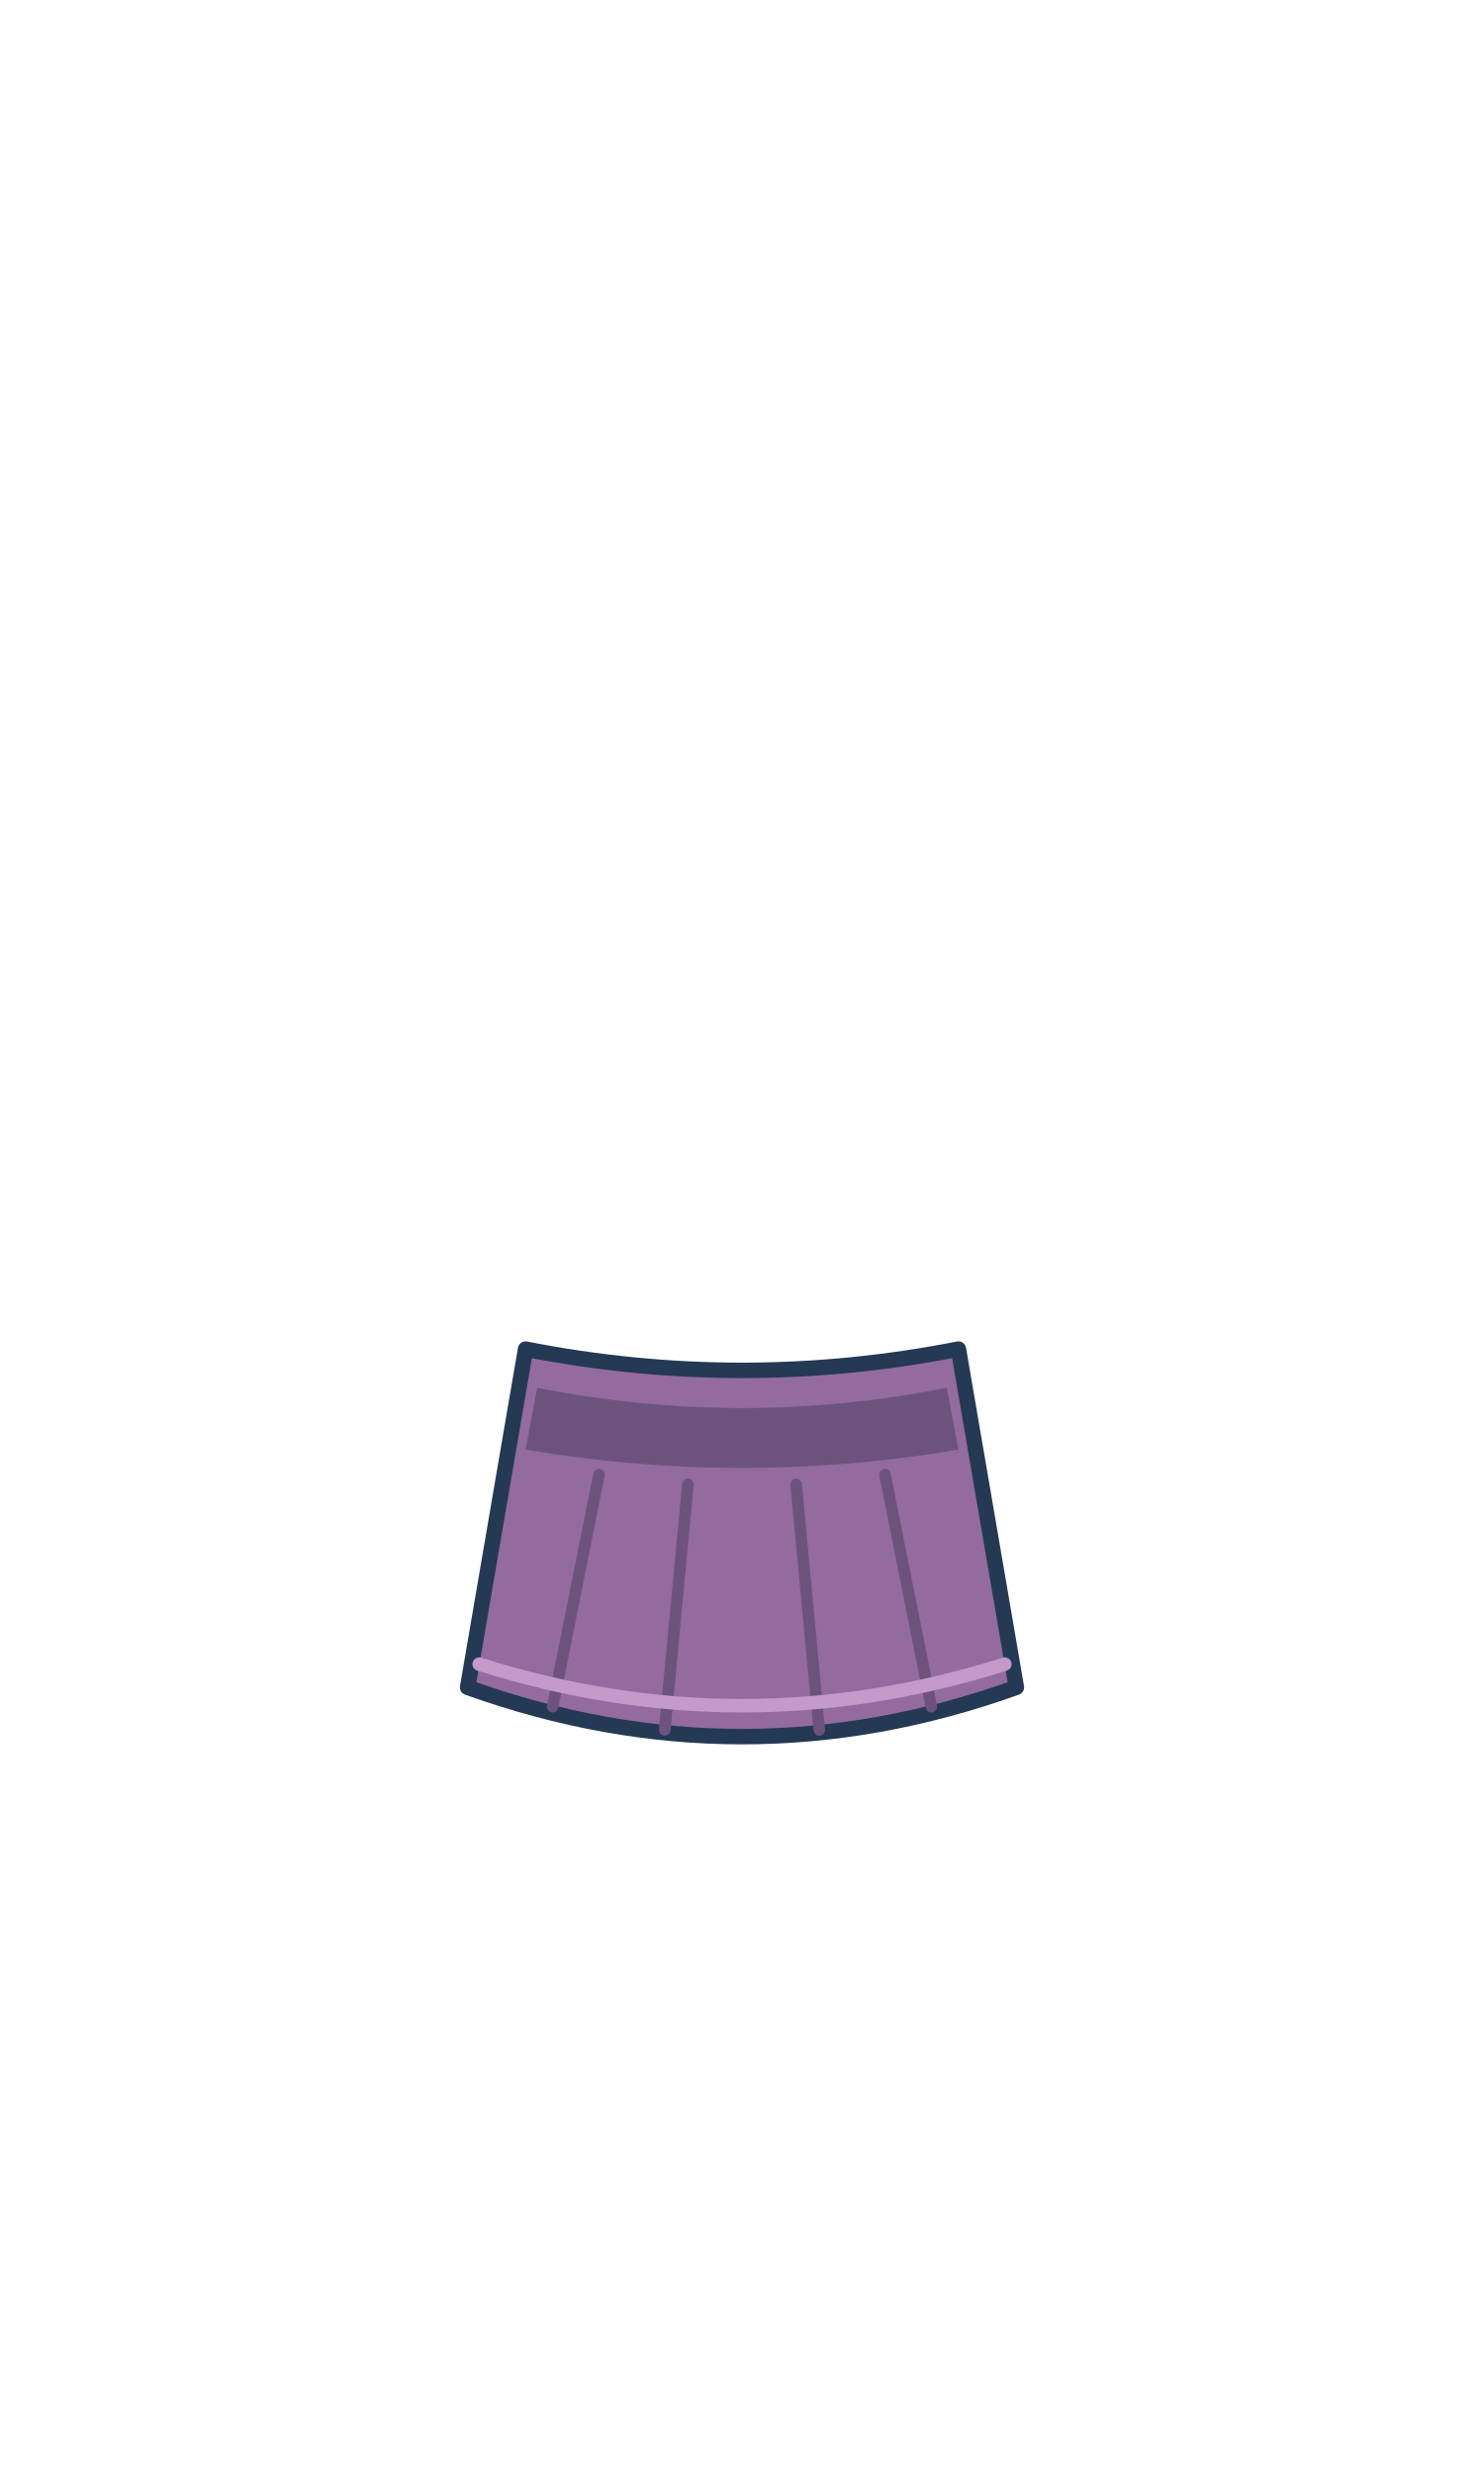
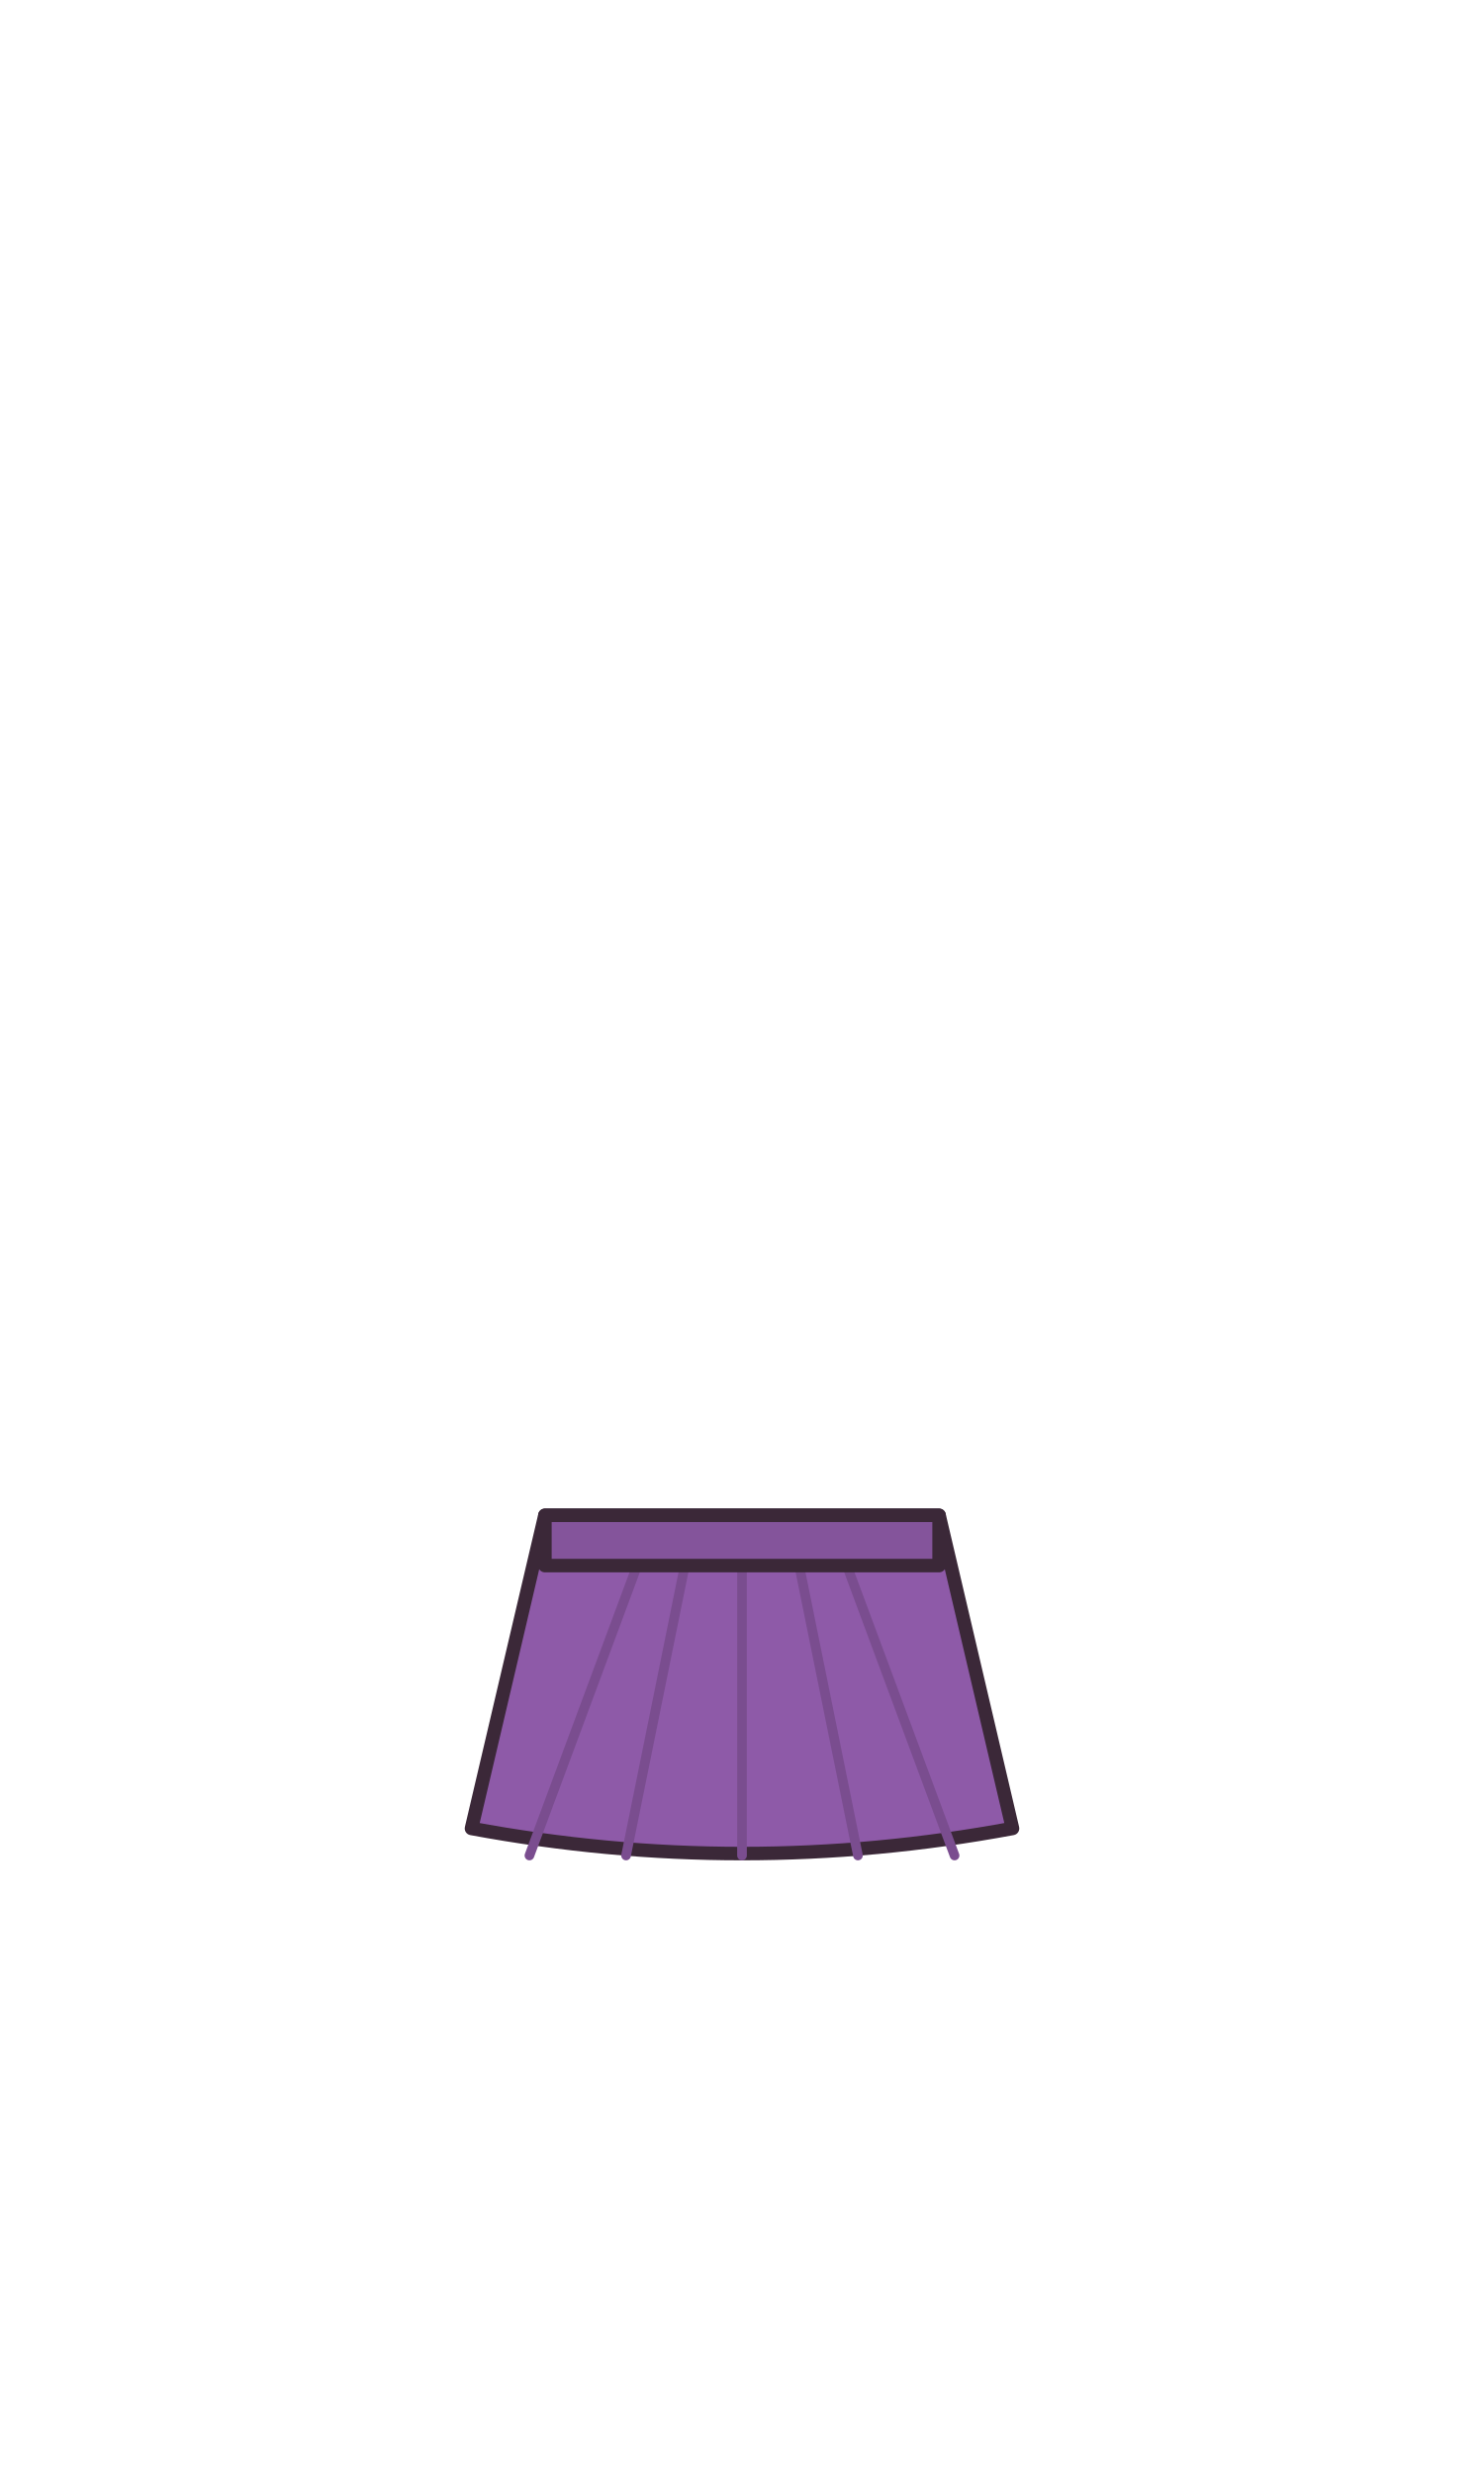
<svg xmlns="http://www.w3.org/2000/svg" width="768" height="1280" viewBox="0 0 768 1280">
-   <g stroke="#243953" stroke-width="8" stroke-linejoin="round" stroke-linecap="round">
-     <path d="M272 698 Q384 720 496 698 L526 873 Q384 924 242 873 Z" fill="#936b9f" />
-     <path d="M278 718 Q384 739 490 718 L496 750 Q384 769 272 750 Z" fill="#6d527d" stroke="none" />
-     <path d="M310 763 L286 883 M356 768 L344 895 M412 768 L424 895 M458 763 L482 883" fill="none" stroke="#6d527d" stroke-width="6" />
-     <path d="M248 861 Q384 904 520 861" fill="none" stroke="#c49acb" stroke-width="7" />
+   <g stroke-linejoin="round" stroke-linecap="round">
+     <path d="M282 784 L486 784 L524 946 Q384 972 244 946 Z" fill="#8e5aa8" stroke="#3b2838" stroke-width="7" />
+     <path d="M329 812 L274 960" fill="none" stroke="#7a4d8f" stroke-width="5" />
+     <path d="M354 812 L324 960" fill="none" stroke="#7a4d8f" stroke-width="5" />
+     <path d="M384 812 L384 960" fill="none" stroke="#7a4d8f" stroke-width="5" />
+     <path d="M414 812 L444 960" fill="none" stroke="#7a4d8f" stroke-width="5" />
+     <path d="M439 812 L494 960" fill="none" stroke="#7a4d8f" stroke-width="5" />
+     <path d="M282 784 L486 784 L486 810 L282 810 Z" fill="#84549b" stroke="#3b2838" stroke-width="7" />
  </g>
</svg>
